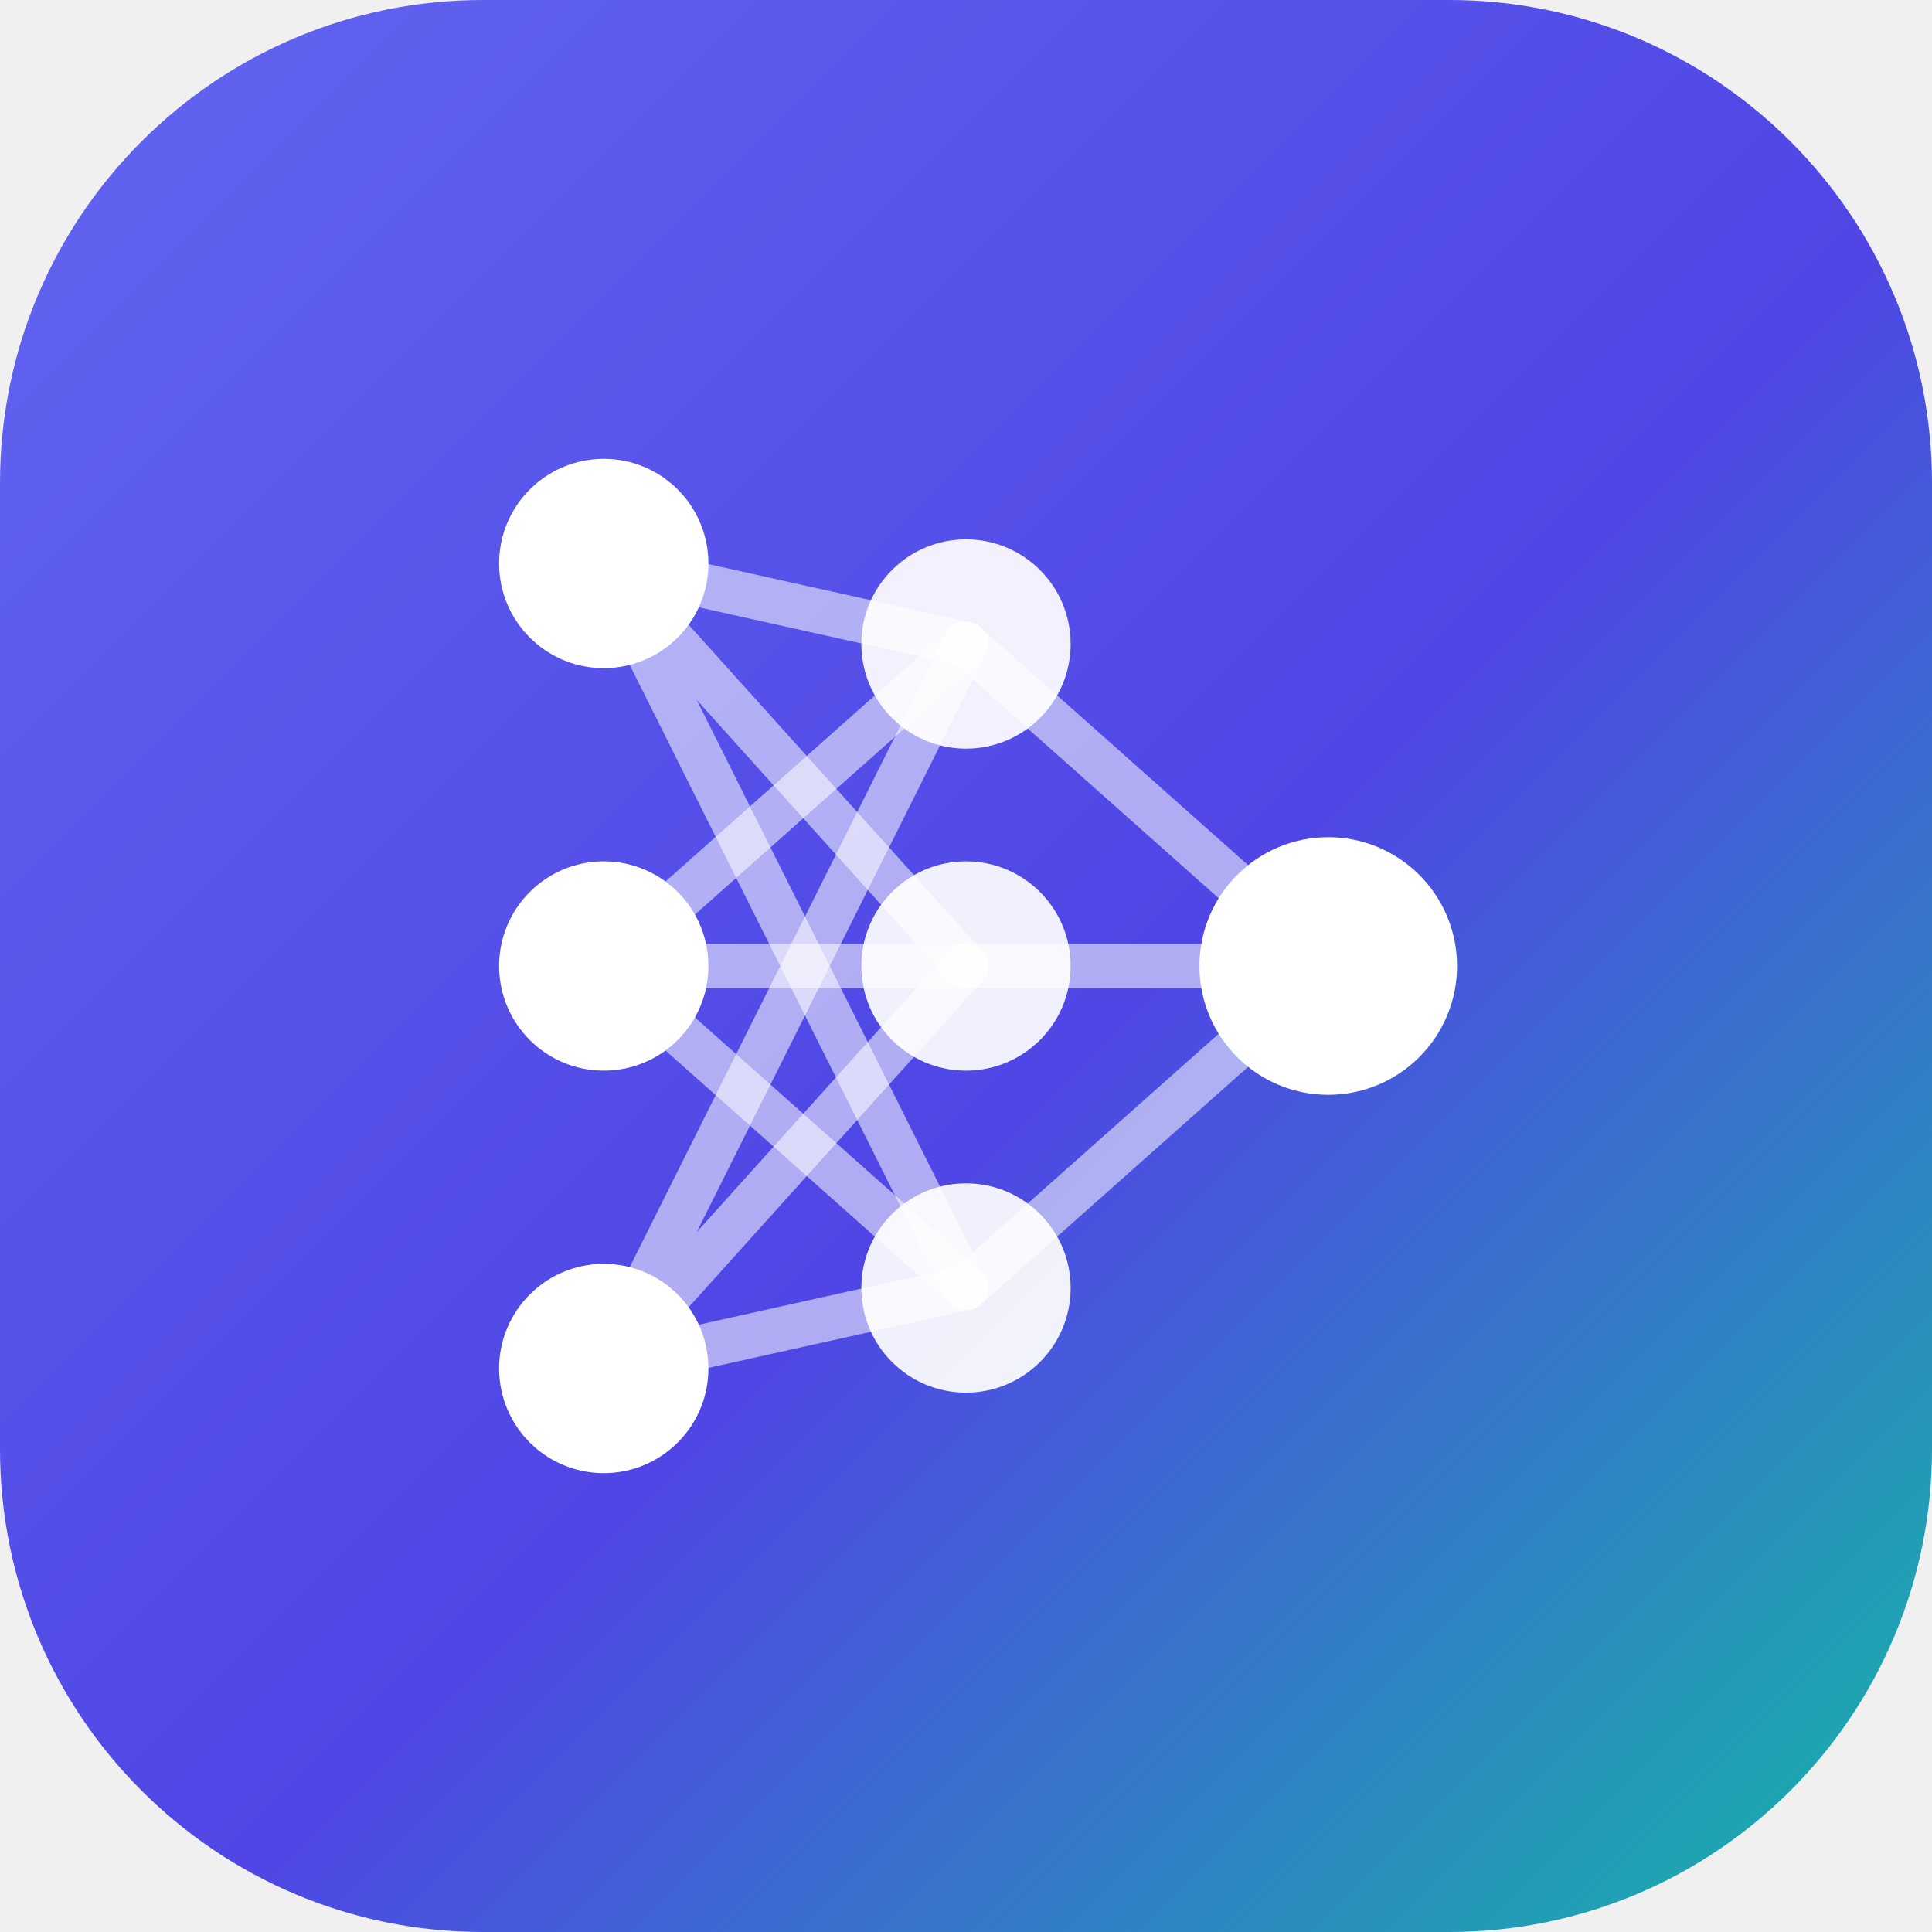
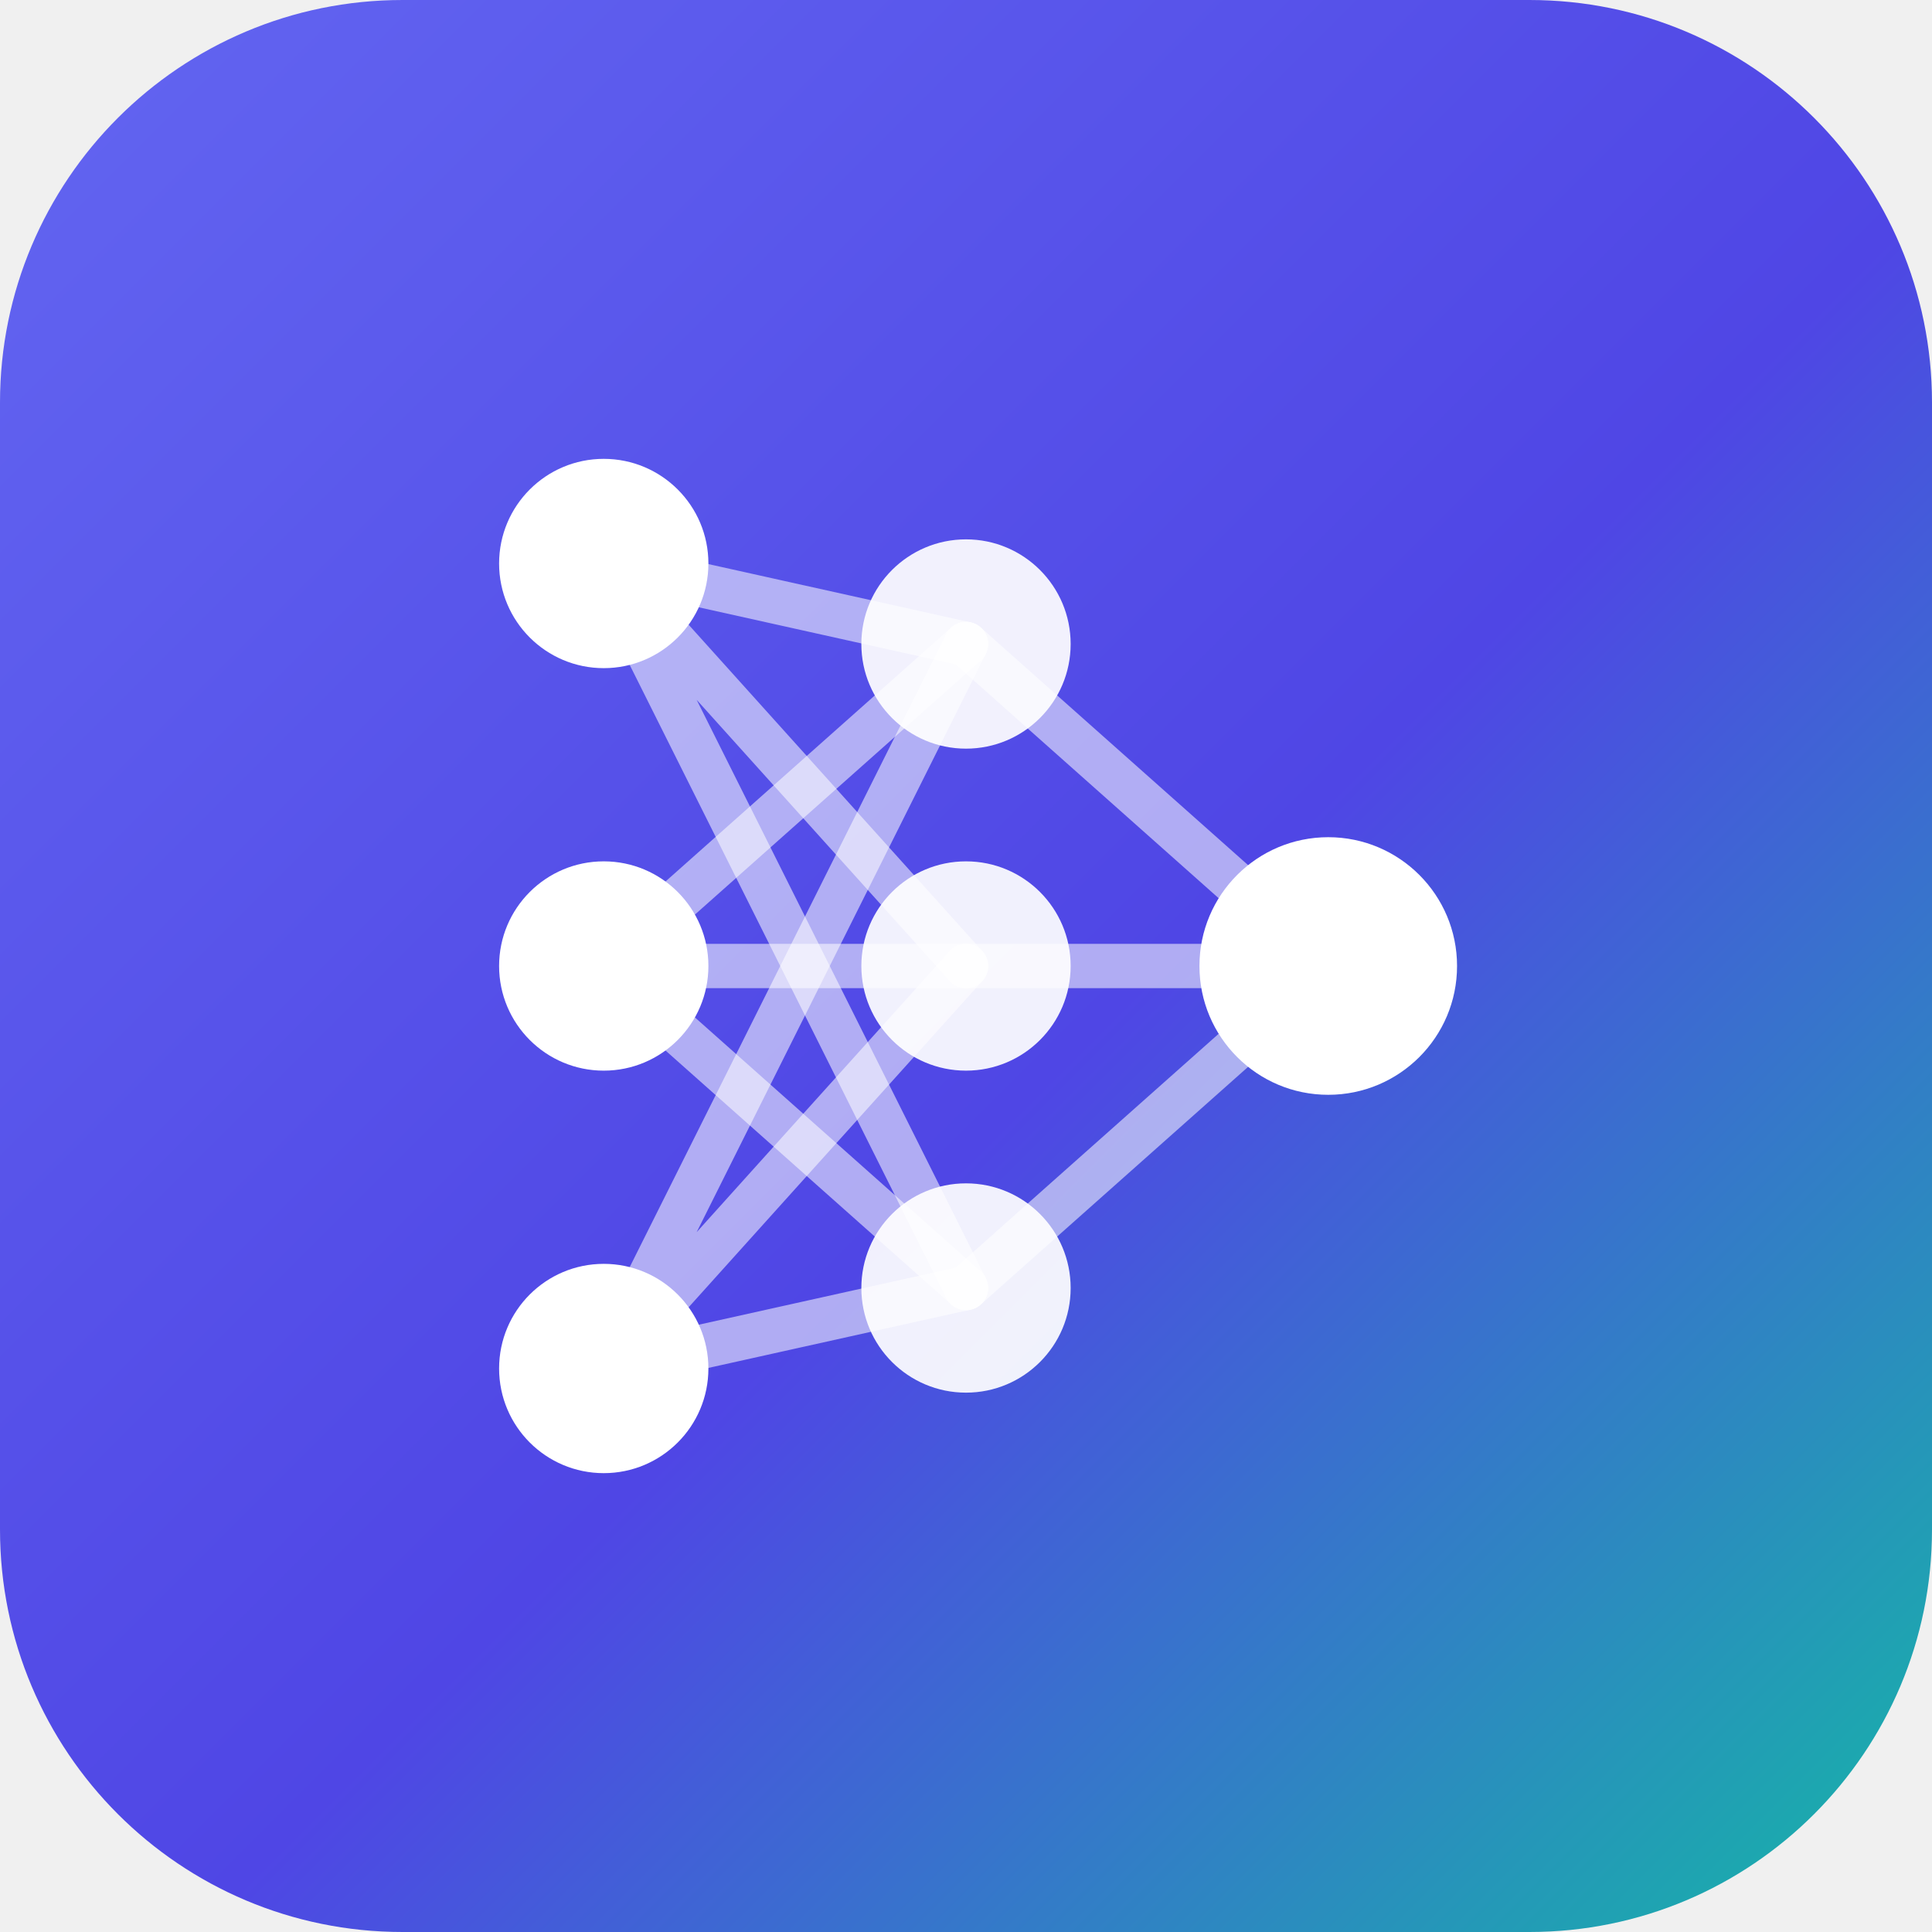
<svg xmlns="http://www.w3.org/2000/svg" viewBox="0 0 48 48" width="48" height="48" role="img" aria-label="Learn AI and ML">
  <defs>
    <linearGradient id="lm-bg" x1="0" y1="0" x2="1" y2="1">
      <stop offset="0%" stop-color="#6366f1" />
      <stop offset="55%" stop-color="#4f46e5" />
      <stop offset="100%" stop-color="#14b8a6" />
    </linearGradient>
  </defs>
-   <rect width="48" height="48" rx="12" fill="url(#lm-bg)" />
+   <rect width="48" height="48" rx="10" fill="url(#lm-bg)" />
  <g stroke="#ffffff" stroke-opacity="0.55" stroke-width="1.1" stroke-linecap="round">
    <path d="M15 14 24 16M15 14 24 24M15 14 24 32" />
    <path d="M15 24 24 16M15 24 24 24M15 24 24 32" />
    <path d="M15 34 24 16M15 34 24 24M15 34 24 32" />
    <path d="M24 16 33 24M24 24 33 24M24 32 33 24" />
  </g>
  <g fill="#ffffff">
    <circle cx="15" cy="14" r="2.6" />
    <circle cx="15" cy="24" r="2.6" />
    <circle cx="15" cy="34" r="2.6" />
    <circle cx="24" cy="16" r="2.6" fill-opacity="0.92" />
    <circle cx="24" cy="24" r="2.6" fill-opacity="0.92" />
    <circle cx="24" cy="32" r="2.6" fill-opacity="0.92" />
    <circle cx="33" cy="24" r="3.2" />
  </g>
</svg>
